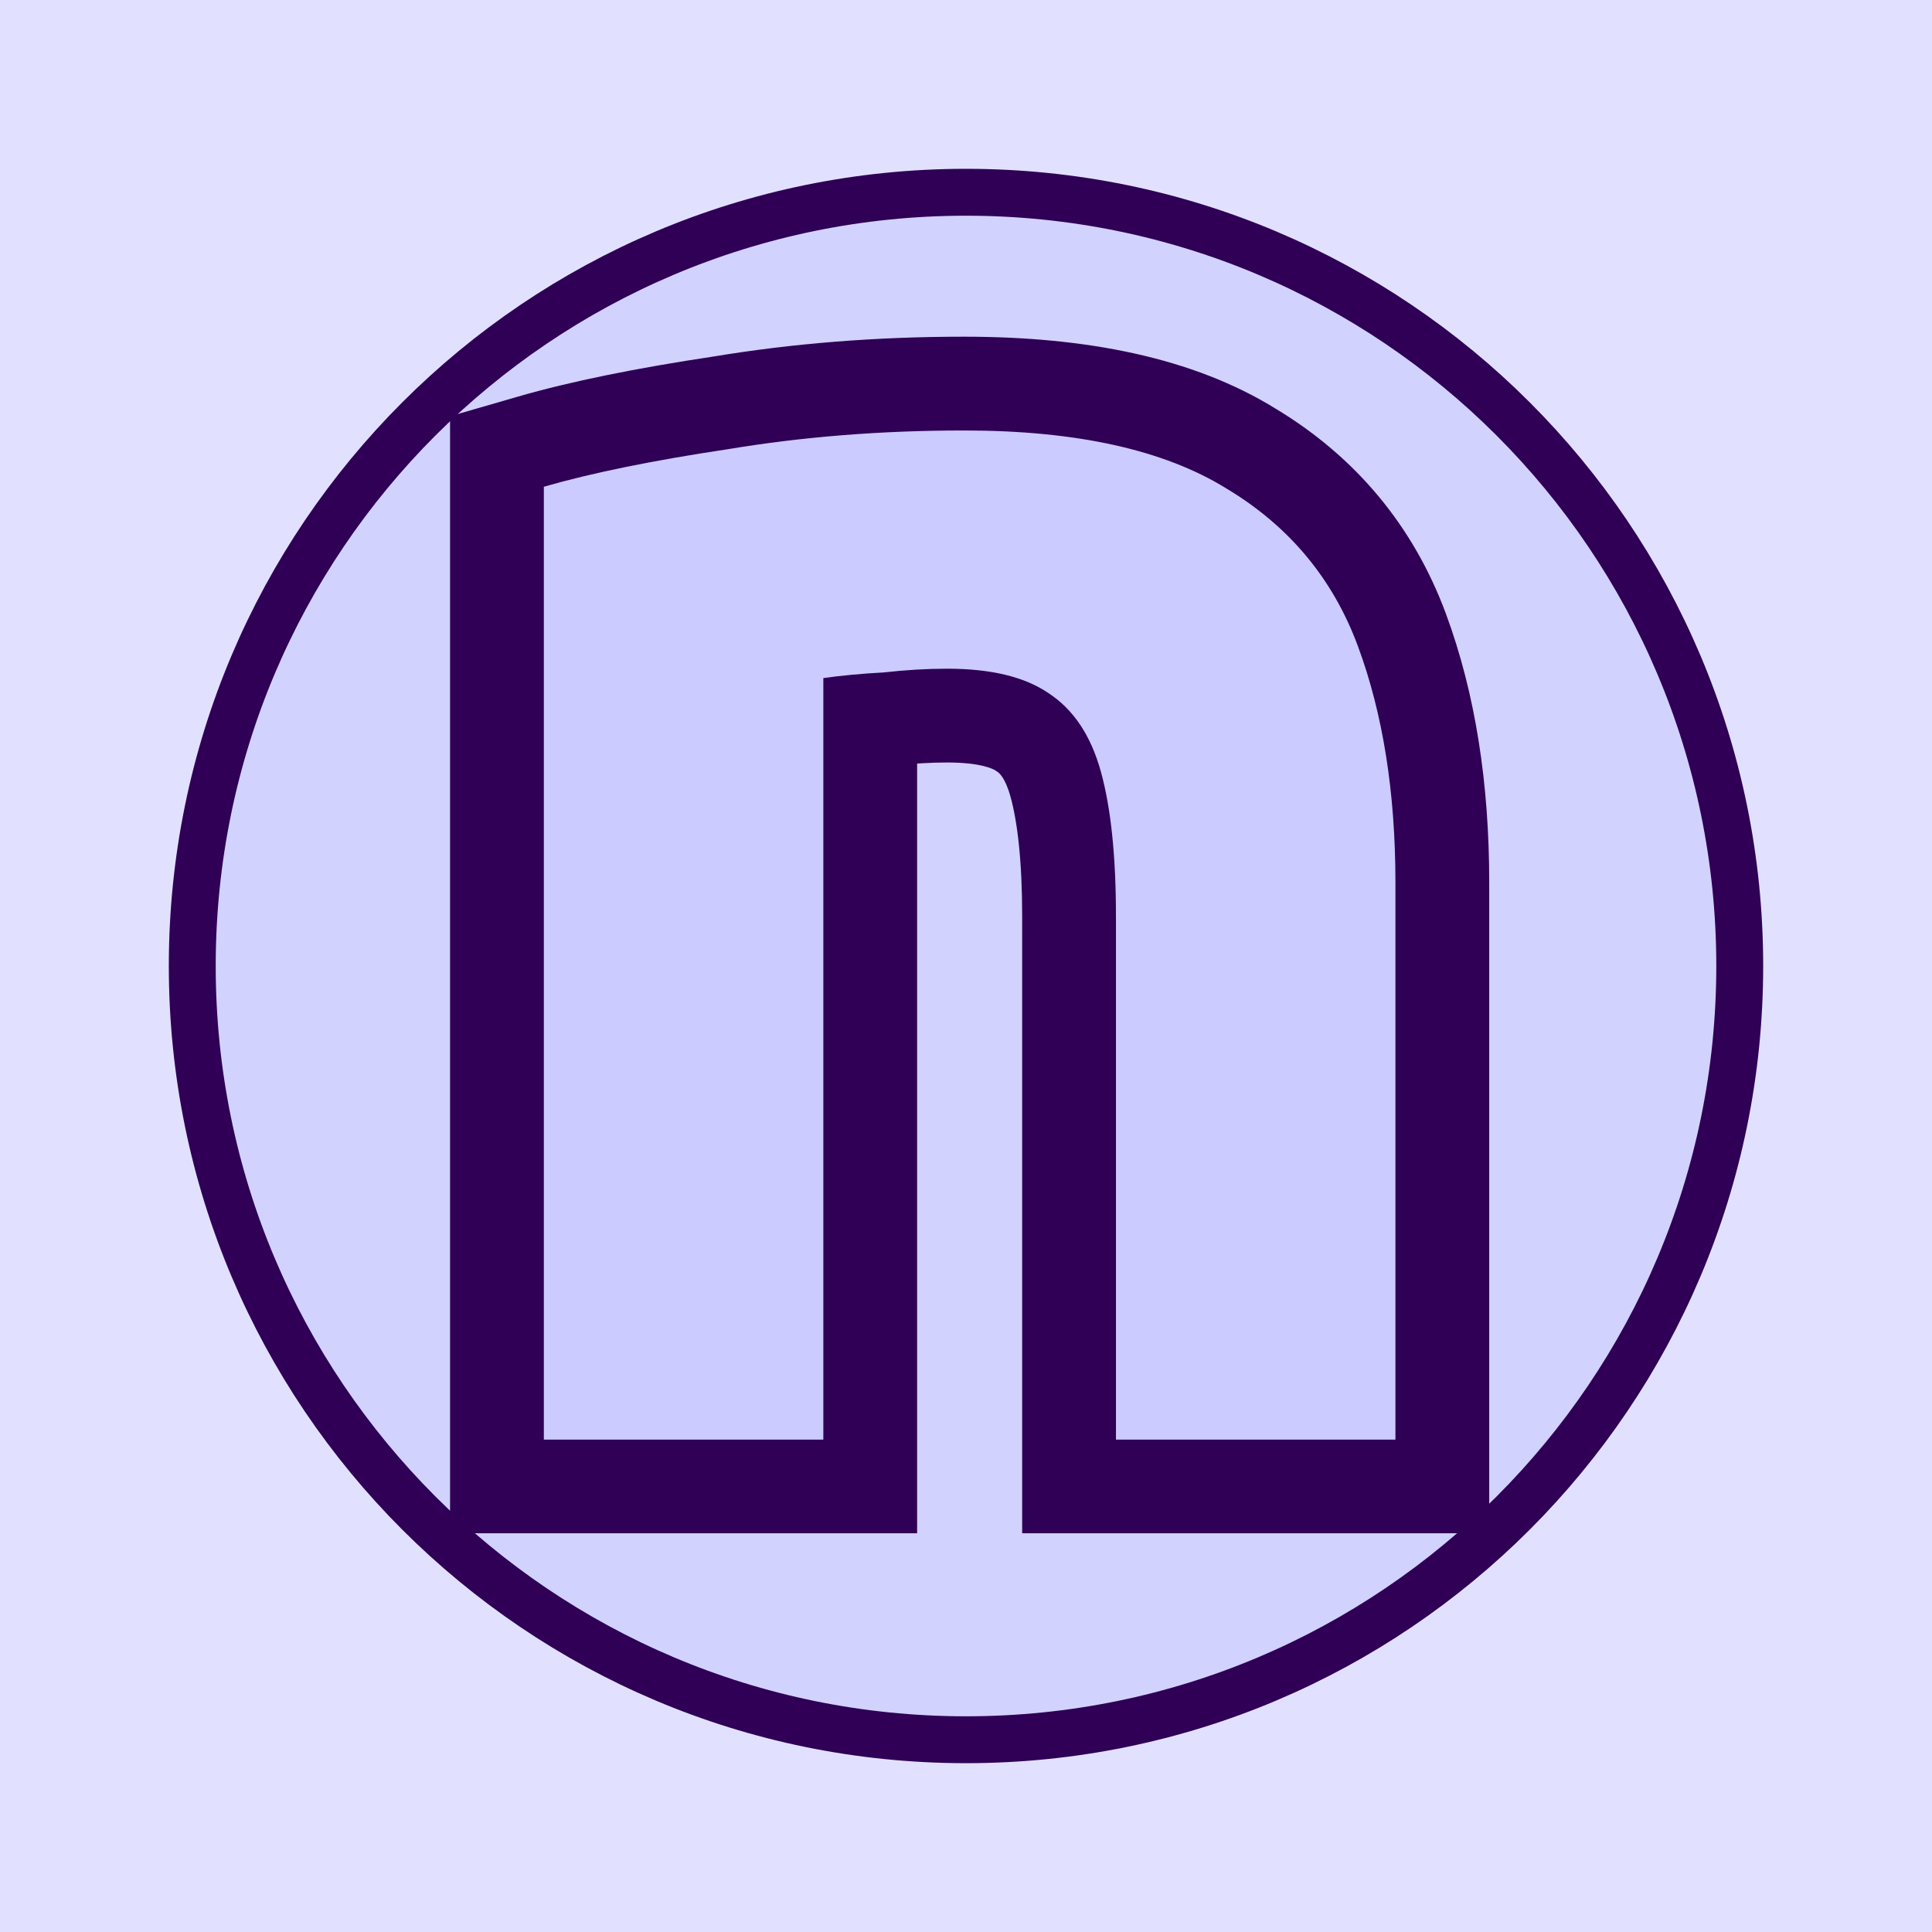
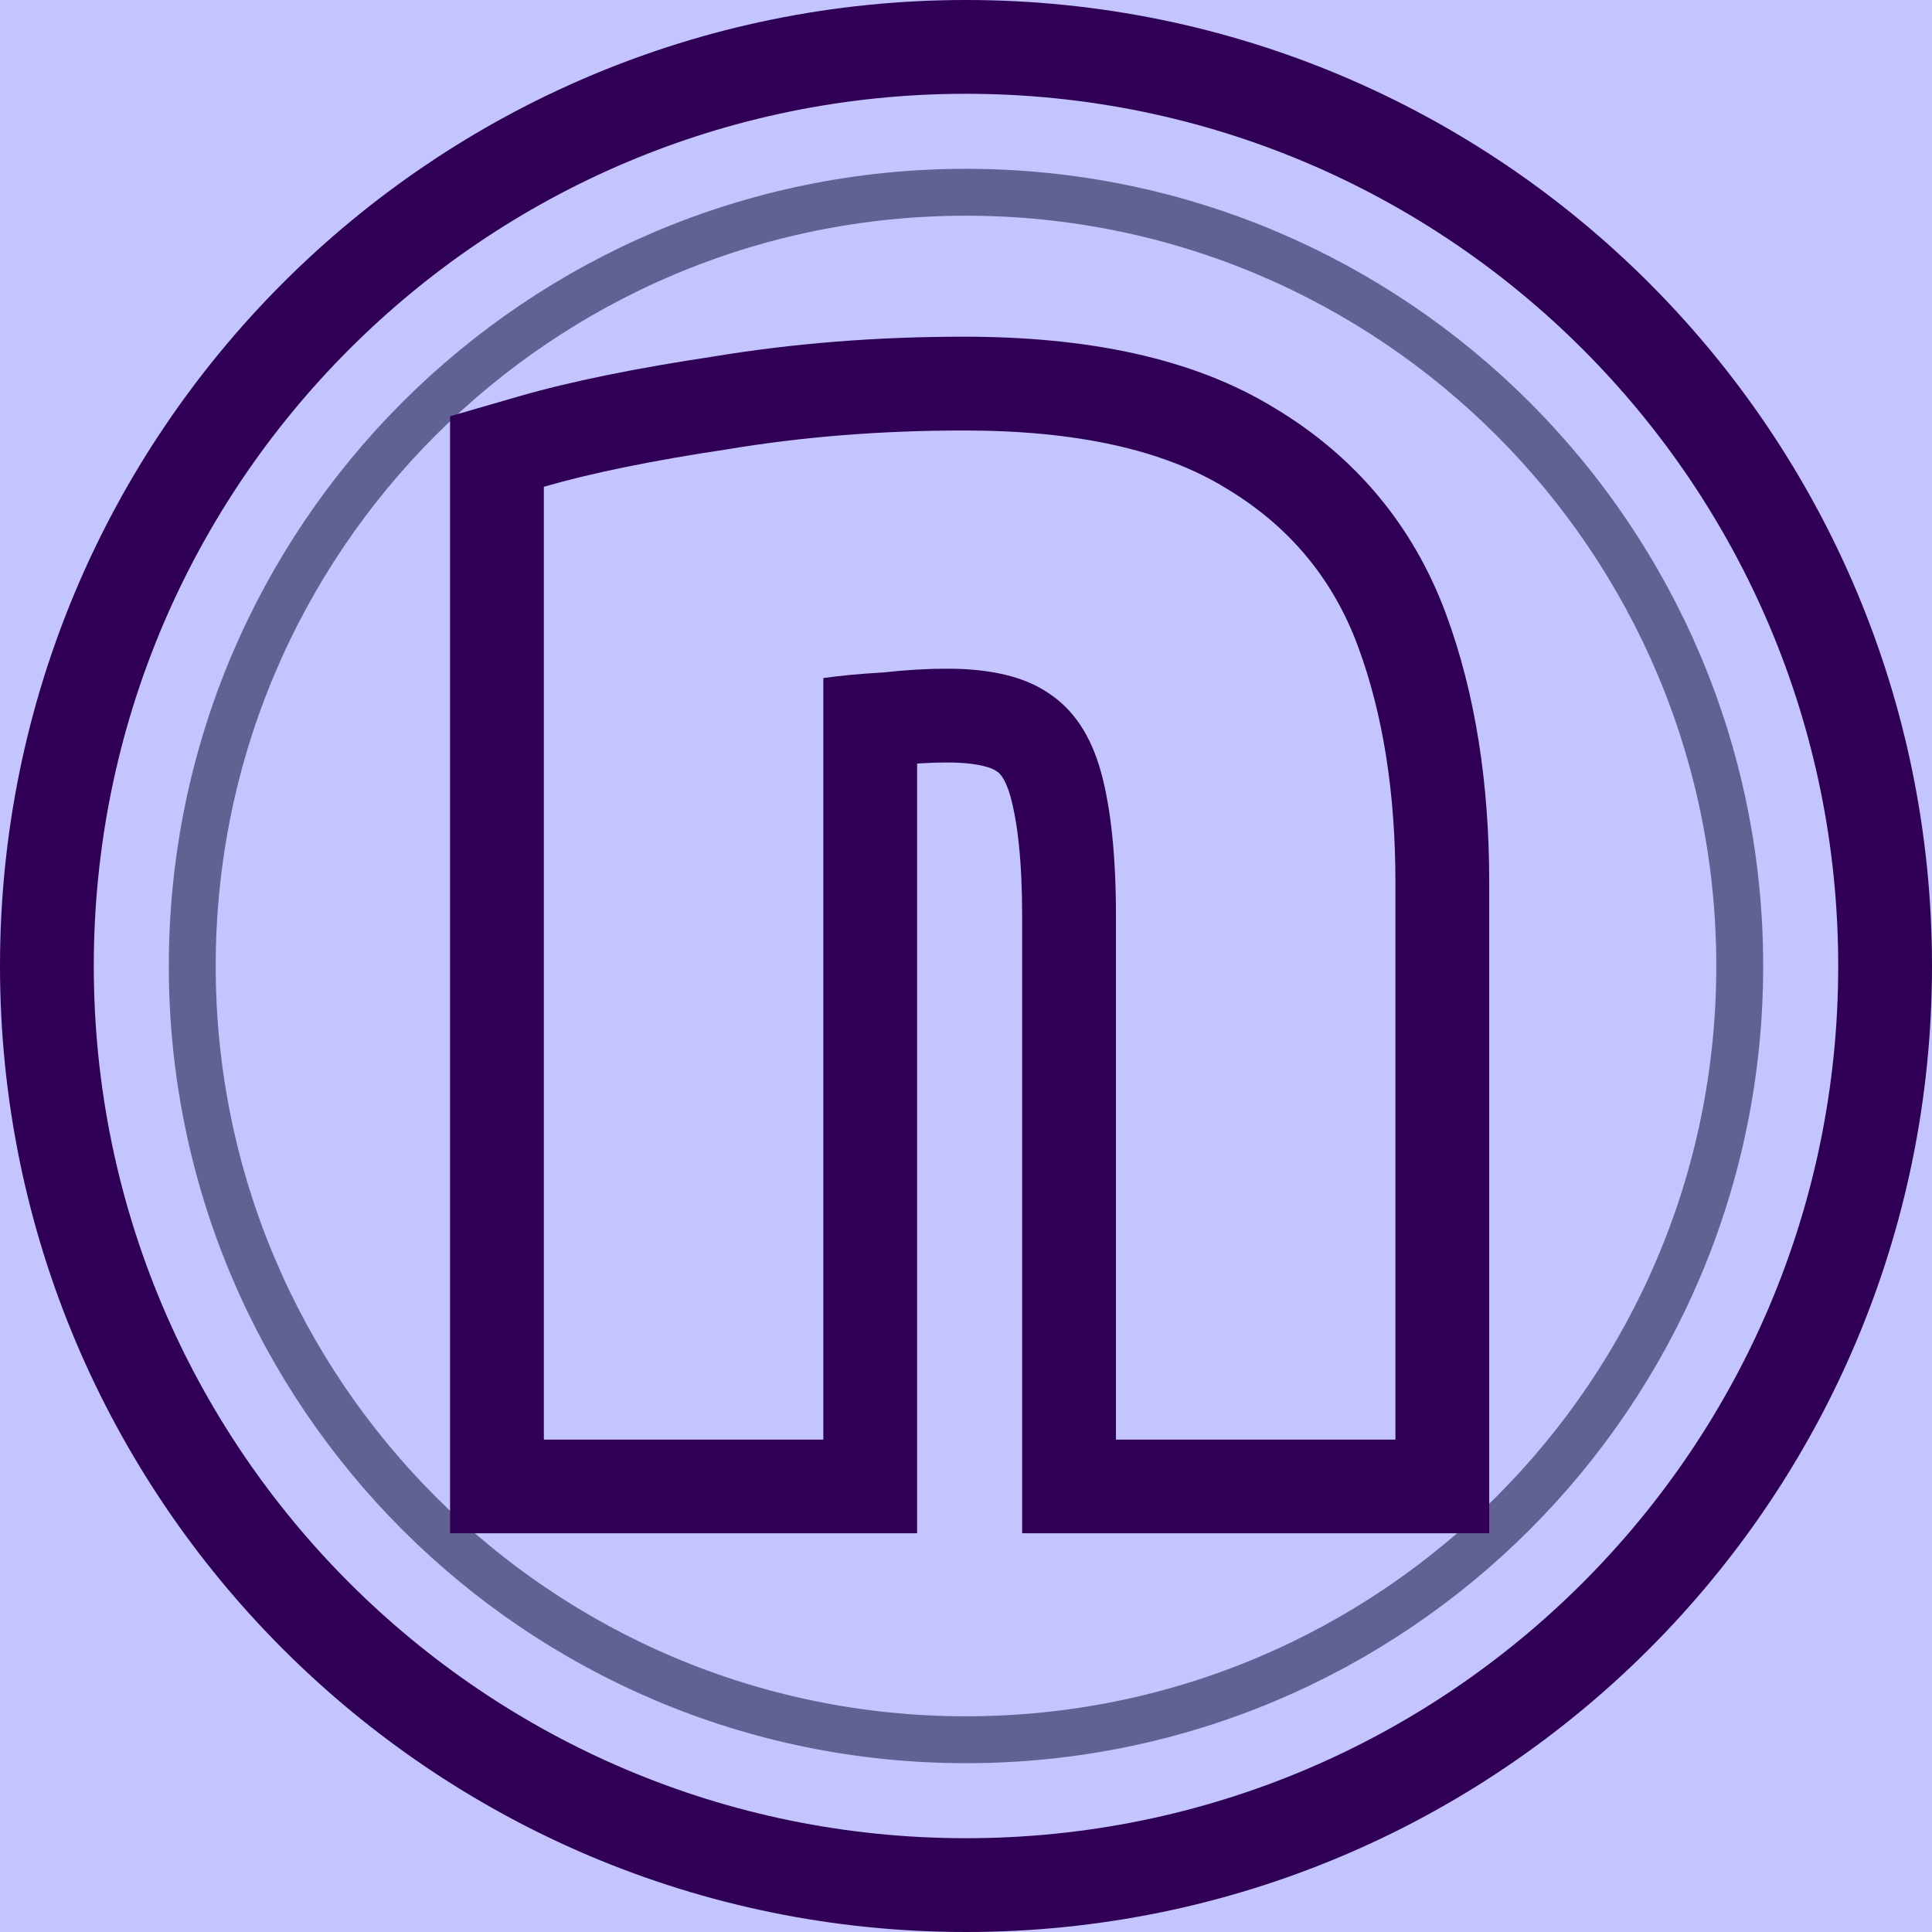
<svg xmlns="http://www.w3.org/2000/svg" width="1024" height="1024" viewBox="0 0 1024 1024" fill="none">
-   <rect width="1024" height="1024" fill="#E1E1FF" />
+   <rect width="1024" height="1024" fill="#C4C5FF" />
  <g transform="translate(512,512) scale(1.24272) translate(-512,-512)">
    <mask id="mask0_3511_93" style="mask-type:alpha" maskUnits="userSpaceOnUse" x="100" y="100" width="824" height="824">
      <rect x="100" y="100" width="824" height="824" fill="url(#paint0_linear_3511_93)" />
    </mask>
    <g mask="url(#mask0_3511_93)">
-       <path d="M512 182C694.254 182 842 329.746 842 512C842 694.254 694.254 842 512 842C329.746 842 182 694.254 182 512C182 329.746 329.746 182 512 182Z" fill="#C4C5FF" fill-opacity="0.5" stroke="#2F0056" stroke-width="20" />
-       <mask id="path-4-outside-1_3511_93" maskUnits="userSpaceOnUse" x="291" y="243" width="445" height="511" fill="black">
+       <circle cx="512" cy="512" r="392" stroke="#2F0056" stroke-width="40" />
+       <path d="M512 182C694.254 182 842 329.746 842 512C842 694.254 694.254 842 512 842C329.746 842 182 694.254 182 512C182 329.746 329.746 182 512 182Z" stroke="#616194" stroke-width="20" />
+       <mask id="path-5-outside-1_3511_93" maskUnits="userSpaceOnUse" x="291" y="243" width="445" height="511" fill="black">
        <rect fill="white" x="291" y="243" width="445" height="511" />
        <path d="M331.953 714V307.6C352.22 301.733 378.353 296.4 410.353 291.6C442.353 286.267 475.953 283.6 511.153 283.6C559.153 283.6 596.486 291.867 623.153 308.4C649.82 324.4 668.486 346.8 679.153 375.6C689.82 404.4 695.153 438 695.153 476.4V714H575.953V490.8C575.953 465.2 573.82 444.667 569.553 429.2C565.286 413.733 557.82 402.533 547.153 395.6C537.02 388.667 522.62 385.2 503.953 385.2C495.42 385.2 486.353 385.733 476.753 386.8C467.153 387.333 458.62 388.133 451.153 389.2V714H331.953Z" />
      </mask>
      <path d="M331.953 714V307.6C352.22 301.733 378.353 296.4 410.353 291.6C442.353 286.267 475.953 283.6 511.153 283.6C559.153 283.6 596.486 291.867 623.153 308.4C649.82 324.4 668.486 346.8 679.153 375.6C689.82 404.4 695.153 438 695.153 476.4V714H575.953V490.8C575.953 465.2 573.82 444.667 569.553 429.2C565.286 413.733 557.82 402.533 547.153 395.6C537.02 388.667 522.62 385.2 503.953 385.2C495.42 385.2 486.353 385.733 476.753 386.8C467.153 387.333 458.62 388.133 451.153 389.2V714H331.953Z" fill="#C4C5FF" fill-opacity="0.5" />
-       <path d="M331.953 714H291.953V754H331.953V714ZM331.953 307.6L320.831 269.177L291.953 277.537V307.6H331.953ZM410.353 291.6L416.287 331.157L416.608 331.109L416.929 331.056L410.353 291.6ZM623.153 308.4L602.076 342.396L602.323 342.55L602.573 342.7L623.153 308.4ZM679.153 375.6L641.643 389.493V389.493L679.153 375.6ZM695.153 714V754H735.153V714H695.153ZM575.953 714H535.953V754H575.953V714ZM569.553 429.2L530.993 439.837L530.993 439.837L569.553 429.2ZM547.153 395.6L524.566 428.612L524.957 428.88L525.354 429.138L547.153 395.6ZM476.753 386.8L478.972 426.738L480.074 426.677L481.17 426.555L476.753 386.8ZM451.153 389.2L445.496 349.602L411.153 354.508V389.2H451.153ZM451.153 714V754H491.153V714H451.153ZM331.953 714H371.953V307.6H331.953H291.953V714H331.953ZM331.953 307.6L343.075 346.023C360.996 340.835 385.221 335.817 416.287 331.157L410.353 291.6L404.42 252.043C371.485 256.983 343.444 262.632 320.831 269.177L331.953 307.6ZM410.353 291.6L416.929 331.056C446.581 326.114 477.972 323.6 511.153 323.6V283.6V243.6C473.934 243.6 438.125 246.42 403.777 252.144L410.353 291.6ZM511.153 283.6V323.6C555.353 323.6 584.252 331.345 602.076 342.396L623.153 308.4L644.231 274.404C608.721 252.388 562.953 243.6 511.153 243.6V283.6ZM623.153 308.4L602.573 342.7C621.547 354.084 634.179 369.338 641.643 389.493L679.153 375.6L716.663 361.707C702.794 324.262 678.092 294.716 643.733 274.1L623.153 308.4ZM679.153 375.6L641.643 389.493C650.309 412.889 655.153 441.602 655.153 476.4H695.153H735.153C735.153 434.398 729.331 395.911 716.663 361.707L679.153 375.6ZM695.153 476.4H655.153V714H695.153H735.153V476.4H695.153ZM695.153 714V674H575.953V714V754H695.153V714ZM575.953 714H615.953V490.8H575.953H535.953V714H575.953ZM575.953 490.8H615.953C615.953 463.469 613.729 438.921 608.113 418.563L569.553 429.2L530.993 439.837C533.911 450.413 535.953 466.931 535.953 490.8H575.953ZM569.553 429.2L608.113 418.563C601.948 396.217 589.79 375.607 568.953 362.062L547.153 395.6L525.354 429.138C525.85 429.46 528.624 431.25 530.993 439.837L569.553 429.2ZM547.153 395.6L569.74 362.588C550.32 349.3 526.756 345.2 503.953 345.2V385.2V425.2C518.484 425.2 523.719 428.033 524.566 428.612L547.153 395.6ZM503.953 385.2V345.2C493.767 345.2 483.215 345.836 472.336 347.045L476.753 386.8L481.17 426.555C489.491 425.631 497.073 425.2 503.953 425.2V385.2ZM476.753 386.8L474.534 346.862C464.079 347.442 454.363 348.335 445.496 349.602L451.153 389.2L456.81 428.798C462.877 427.931 470.227 427.224 478.972 426.738L476.753 386.8ZM451.153 389.2H411.153V714H451.153H491.153V389.2H451.153ZM451.153 714V674H331.953V714V754H451.153V714Z" fill="#2F0056" mask="url(#path-4-outside-1_3511_93)" />
+       <path d="M331.953 714H291.953V754H331.953V714ZM331.953 307.6L320.831 269.177L291.953 277.537V307.6H331.953ZM410.353 291.6L416.287 331.157L416.608 331.109L416.929 331.056L410.353 291.6ZM623.153 308.4L602.076 342.396L602.323 342.55L602.573 342.7L623.153 308.4ZM679.153 375.6L641.643 389.493V389.493L679.153 375.6ZM695.153 714V754H735.153V714H695.153ZM575.953 714H535.953V754H575.953V714ZM569.553 429.2L530.993 439.837L530.993 439.837L569.553 429.2ZM547.153 395.6L524.566 428.612L524.957 428.88L525.354 429.138L547.153 395.6ZM476.753 386.8L478.972 426.738L480.074 426.677L481.17 426.555L476.753 386.8ZM451.153 389.2L445.496 349.602L411.153 354.508V389.2H451.153ZM451.153 714V754H491.153V714H451.153ZM331.953 714H371.953V307.6H331.953H291.953V714H331.953ZM331.953 307.6L343.075 346.023C360.996 340.835 385.221 335.817 416.287 331.157L410.353 291.6L404.42 252.043C371.485 256.983 343.444 262.632 320.831 269.177L331.953 307.6ZM410.353 291.6L416.929 331.056C446.581 326.114 477.972 323.6 511.153 323.6V283.6V243.6C473.934 243.6 438.125 246.42 403.777 252.144L410.353 291.6ZM511.153 283.6V323.6C555.353 323.6 584.252 331.345 602.076 342.396L623.153 308.4L644.231 274.404C608.721 252.388 562.953 243.6 511.153 243.6V283.6ZM623.153 308.4L602.573 342.7C621.547 354.084 634.179 369.338 641.643 389.493L679.153 375.6L716.663 361.707C702.794 324.262 678.092 294.716 643.733 274.1L623.153 308.4ZM679.153 375.6L641.643 389.493C650.309 412.889 655.153 441.602 655.153 476.4H695.153H735.153C735.153 434.398 729.331 395.911 716.663 361.707L679.153 375.6ZM695.153 476.4H655.153V714H695.153H735.153V476.4H695.153ZM695.153 714V674H575.953V714V754H695.153V714ZM575.953 714H615.953V490.8H575.953H535.953V714H575.953ZM575.953 490.8H615.953C615.953 463.469 613.729 438.921 608.113 418.563L569.553 429.2L530.993 439.837C533.911 450.413 535.953 466.931 535.953 490.8H575.953ZM569.553 429.2L608.113 418.563C601.948 396.217 589.79 375.607 568.953 362.062L547.153 395.6L525.354 429.138C525.85 429.46 528.624 431.25 530.993 439.837L569.553 429.2ZM547.153 395.6L569.74 362.588C550.32 349.3 526.756 345.2 503.953 345.2V385.2V425.2C518.484 425.2 523.719 428.033 524.566 428.612L547.153 395.6ZM503.953 385.2V345.2C493.767 345.2 483.215 345.836 472.336 347.045L476.753 386.8L481.17 426.555C489.491 425.631 497.073 425.2 503.953 425.2V385.2ZM476.753 386.8L474.534 346.862C464.079 347.442 454.363 348.335 445.496 349.602L451.153 389.2L456.81 428.798C462.877 427.931 470.227 427.224 478.972 426.738L476.753 386.8ZM451.153 389.2H411.153V714H451.153H491.153V389.2H451.153ZM451.153 714V674H331.953V714V754H451.153V714Z" fill="#2F0056" mask="url(#path-5-outside-1_3511_93)" />
    </g>
    <defs>
      <linearGradient id="paint0_linear_3511_93" x1="512" y1="100" x2="512" y2="924" gradientUnits="userSpaceOnUse">
        <stop offset="0.192" stop-color="#1E1E2E" />
        <stop offset="1" stop-color="#0B0B10" />
      </linearGradient>
    </defs>
  </g>
</svg>
